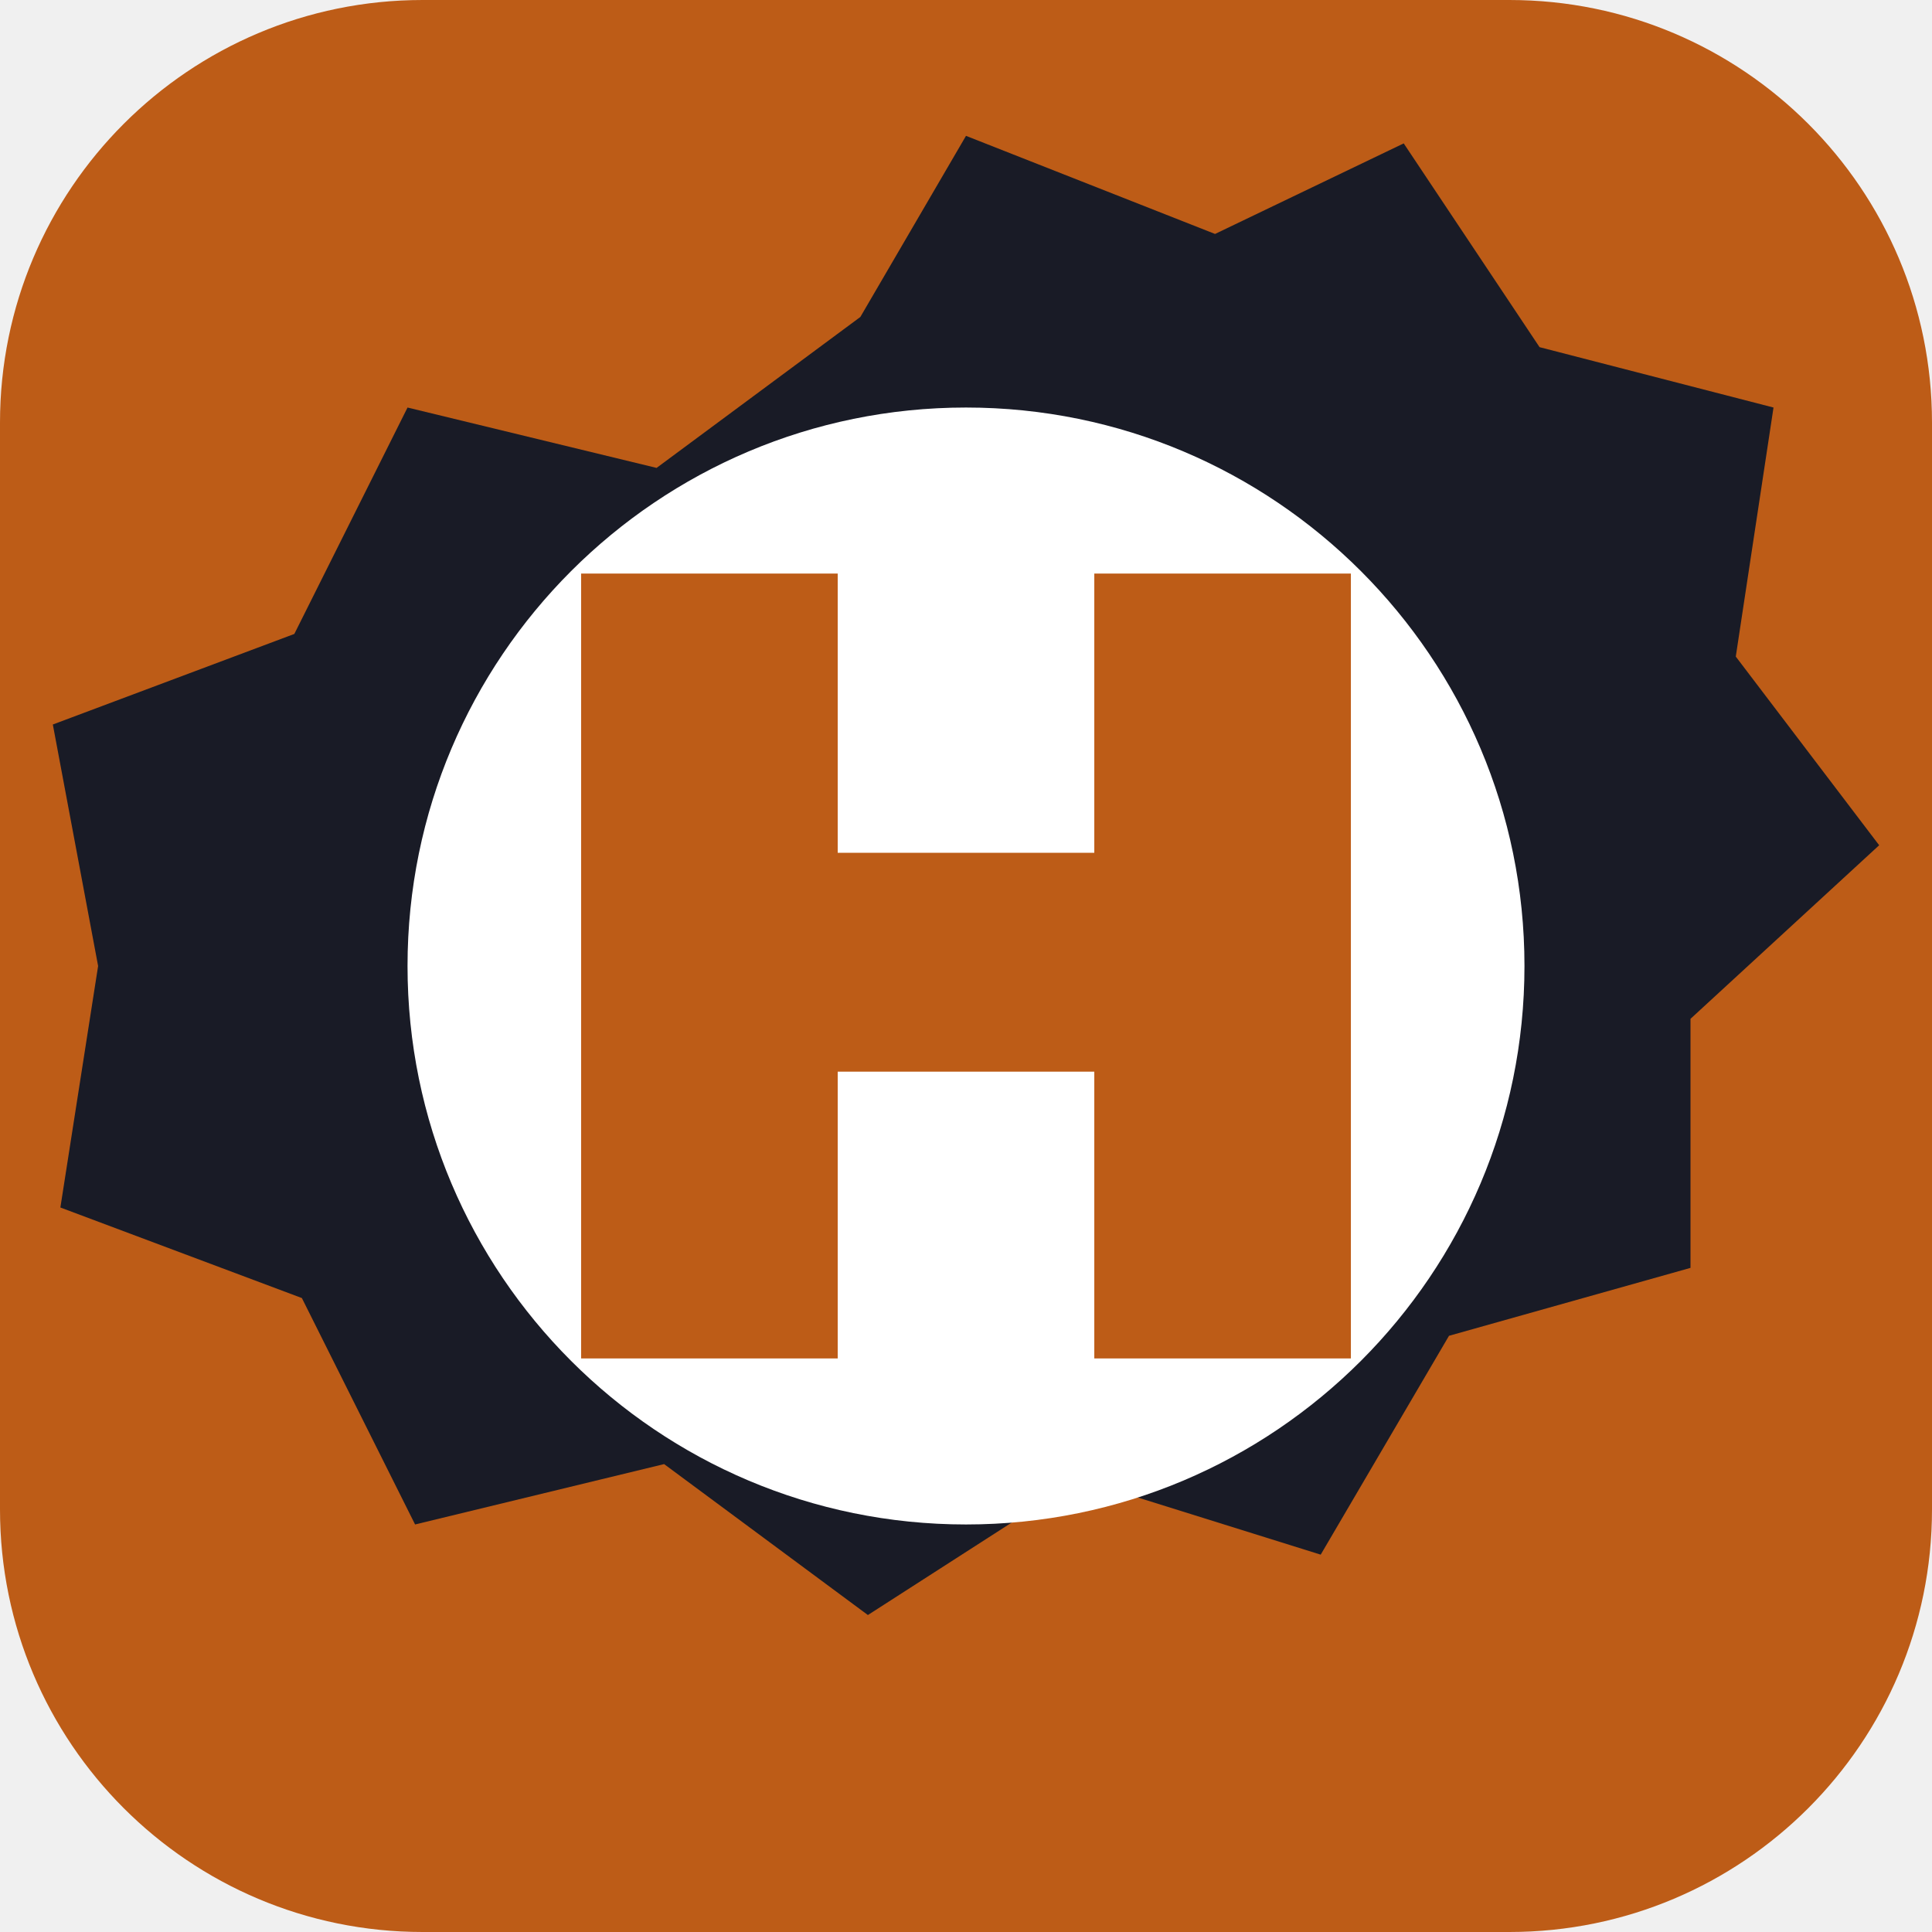
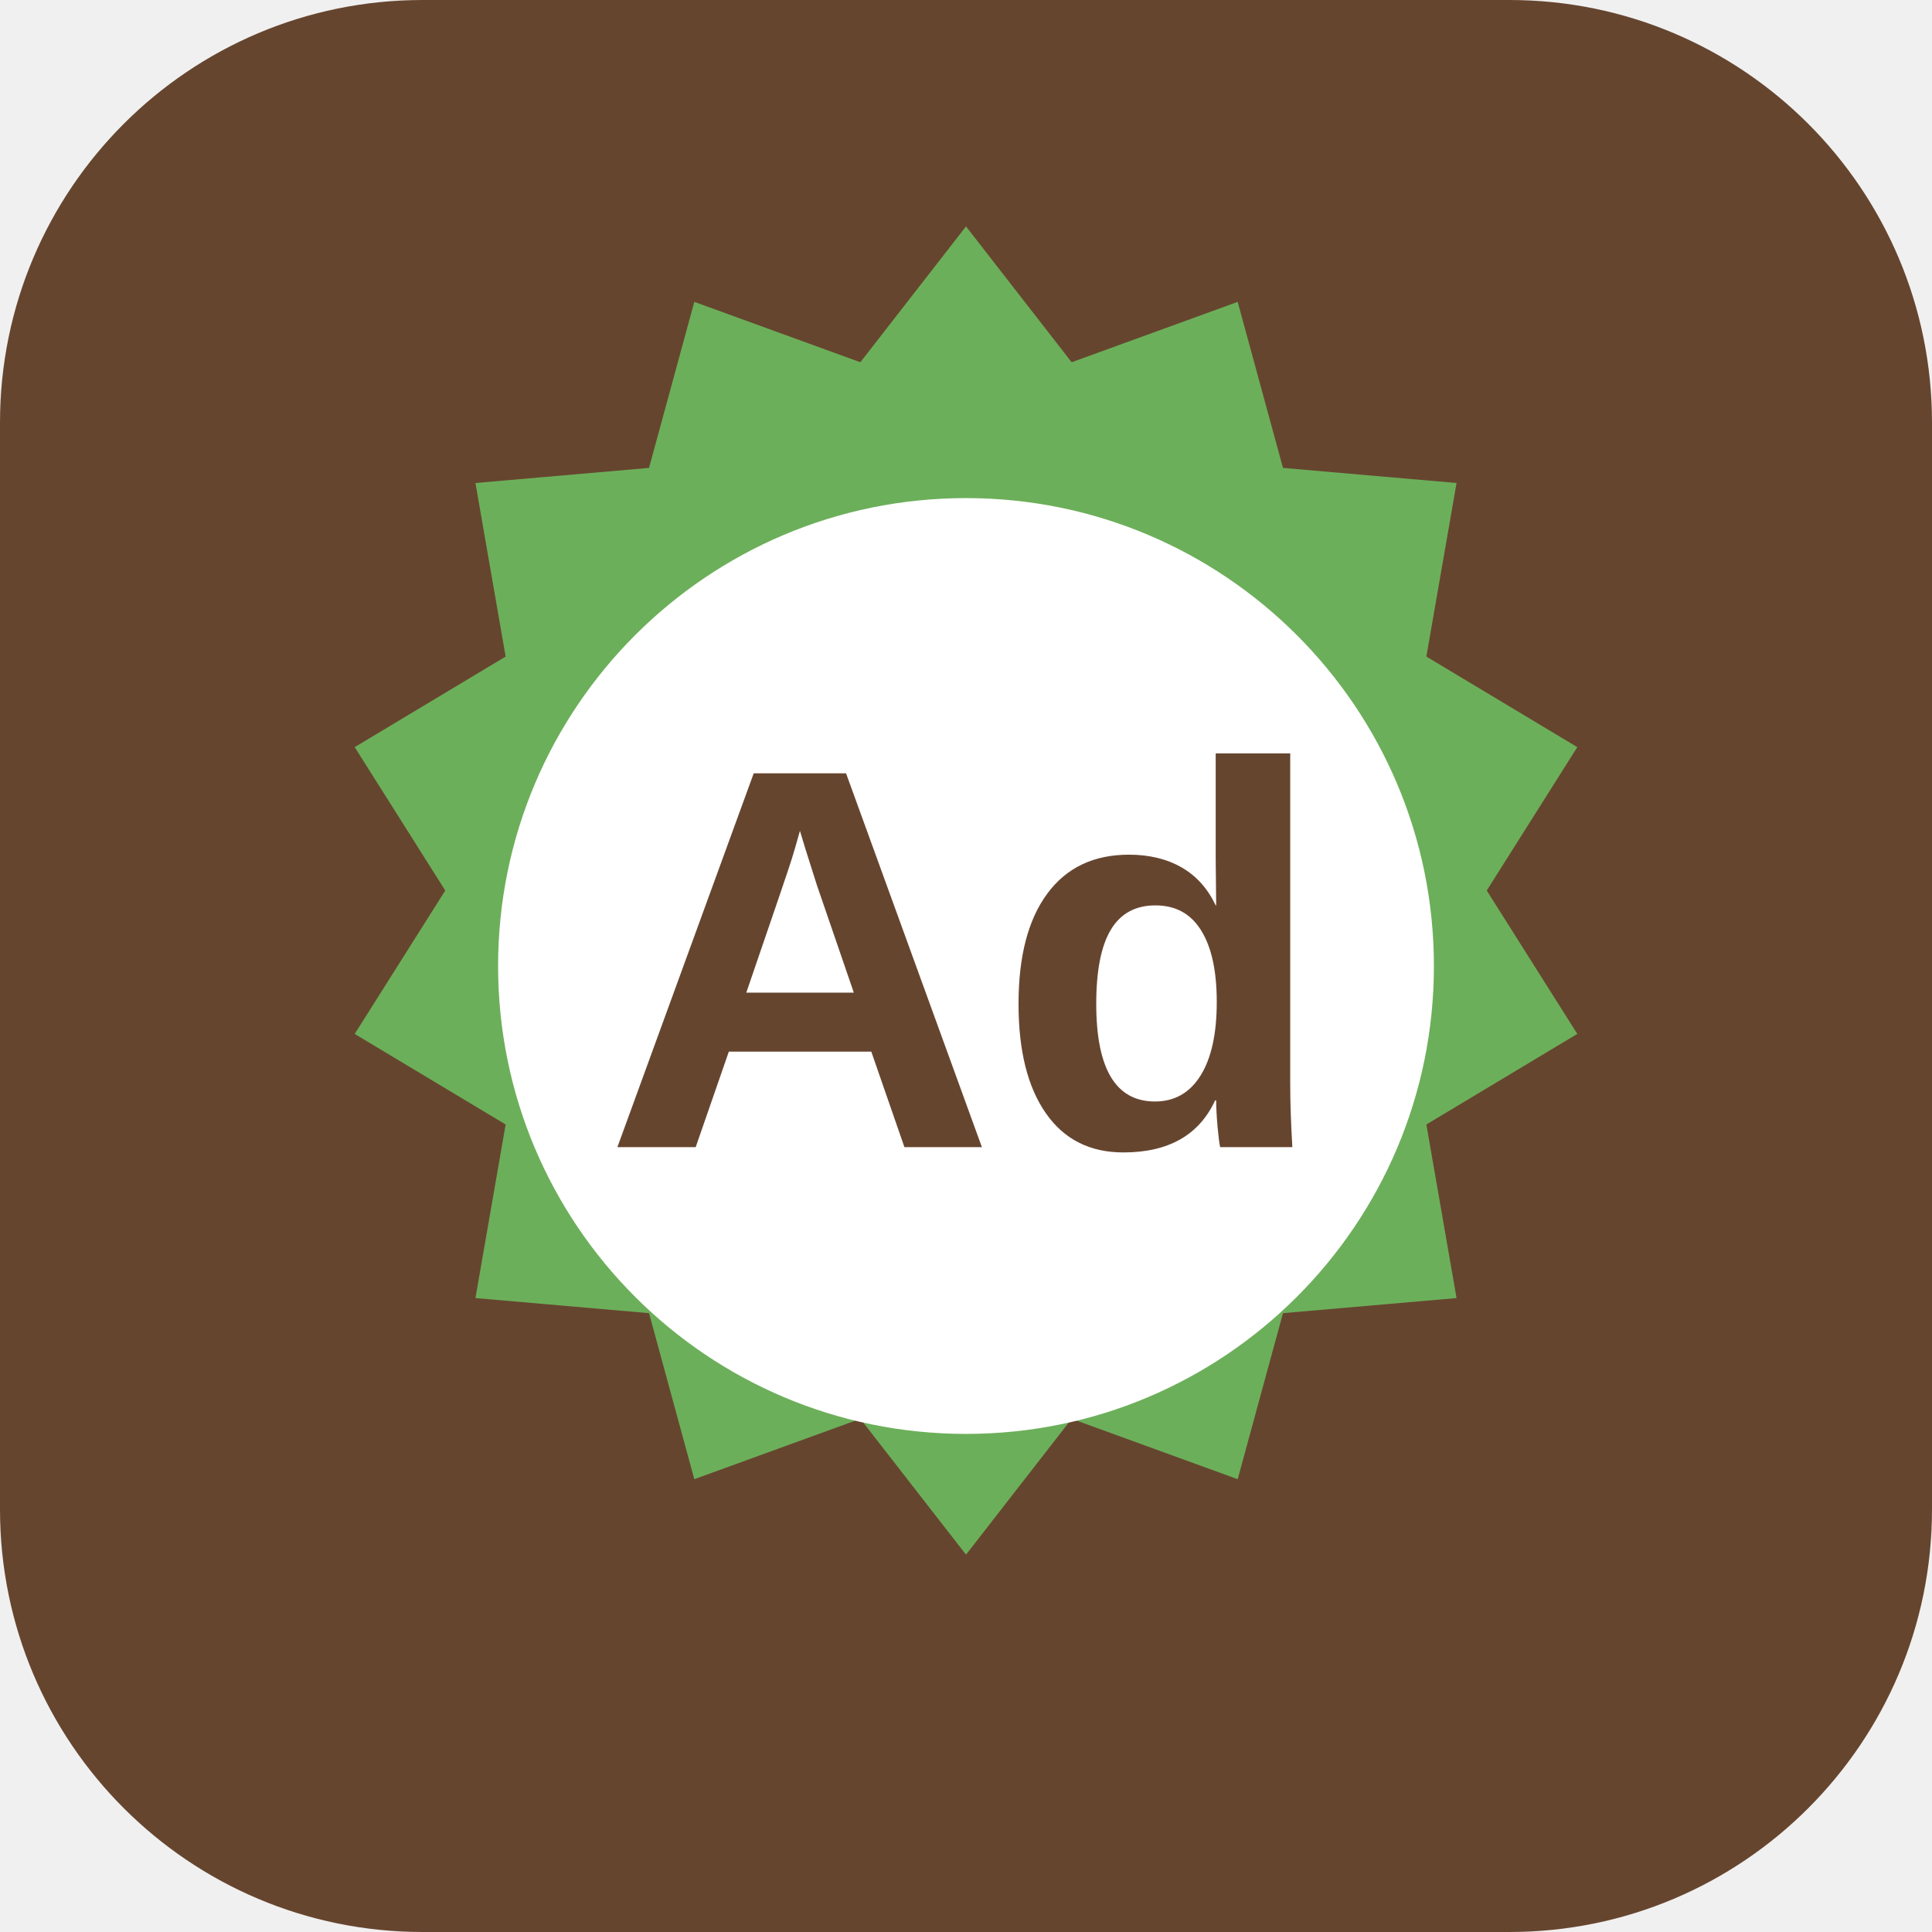
- <svg xmlns="http://www.w3.org/2000/svg" viewBox="0 0 256 256" role="img" aria-label="HoutOpMaatGezaagd">
-   <rect width="256" height="256" rx="56" fill="#BD5C17" />
-   <path fill="#111827" d="M128 18 161 31 186 19 204 46 235 54 230 87 249 112 224 135 224 168 192 177 175 206 143 196 115 214 88 194 55 202 40 172 8 160 13 128 7 96 39 84 54 54 87 62 114 42Z" opacity=".95" />
-   <circle cx="128" cy="128" r="74" fill="#fff" />
-   <path fill="#BD5C17" d="M77 76h34v37h34V76h34v104h-34v-38h-34v38H77z" />
+ <svg xmlns="http://www.w3.org/2000/svg" viewBox="0 0 256 256" role="img" aria-label="Adzaagt.nl">
+   <rect width="256" height="256" rx="56" fill="#66452F" />
+   <path fill="#6CAF5A" d="M128 30l14 18 22-8 6 22 23 2-4 23 20 12-12 19 12 19-20 12 4 23-23 2-6 22-22-8-14 18-14-18-22 8-6-22-23-2 4-23-20-12 12-19-12-19 20-12-4-23 23-2 6-22 22 8z" />
+   <circle cx="128" cy="128" r="62" fill="#fff" />
+   <text x="128" y="152" text-anchor="middle" font-family="Arial, Helvetica, sans-serif" font-weight="700" font-size="72" fill="#66452F">Ad</text>
</svg>
